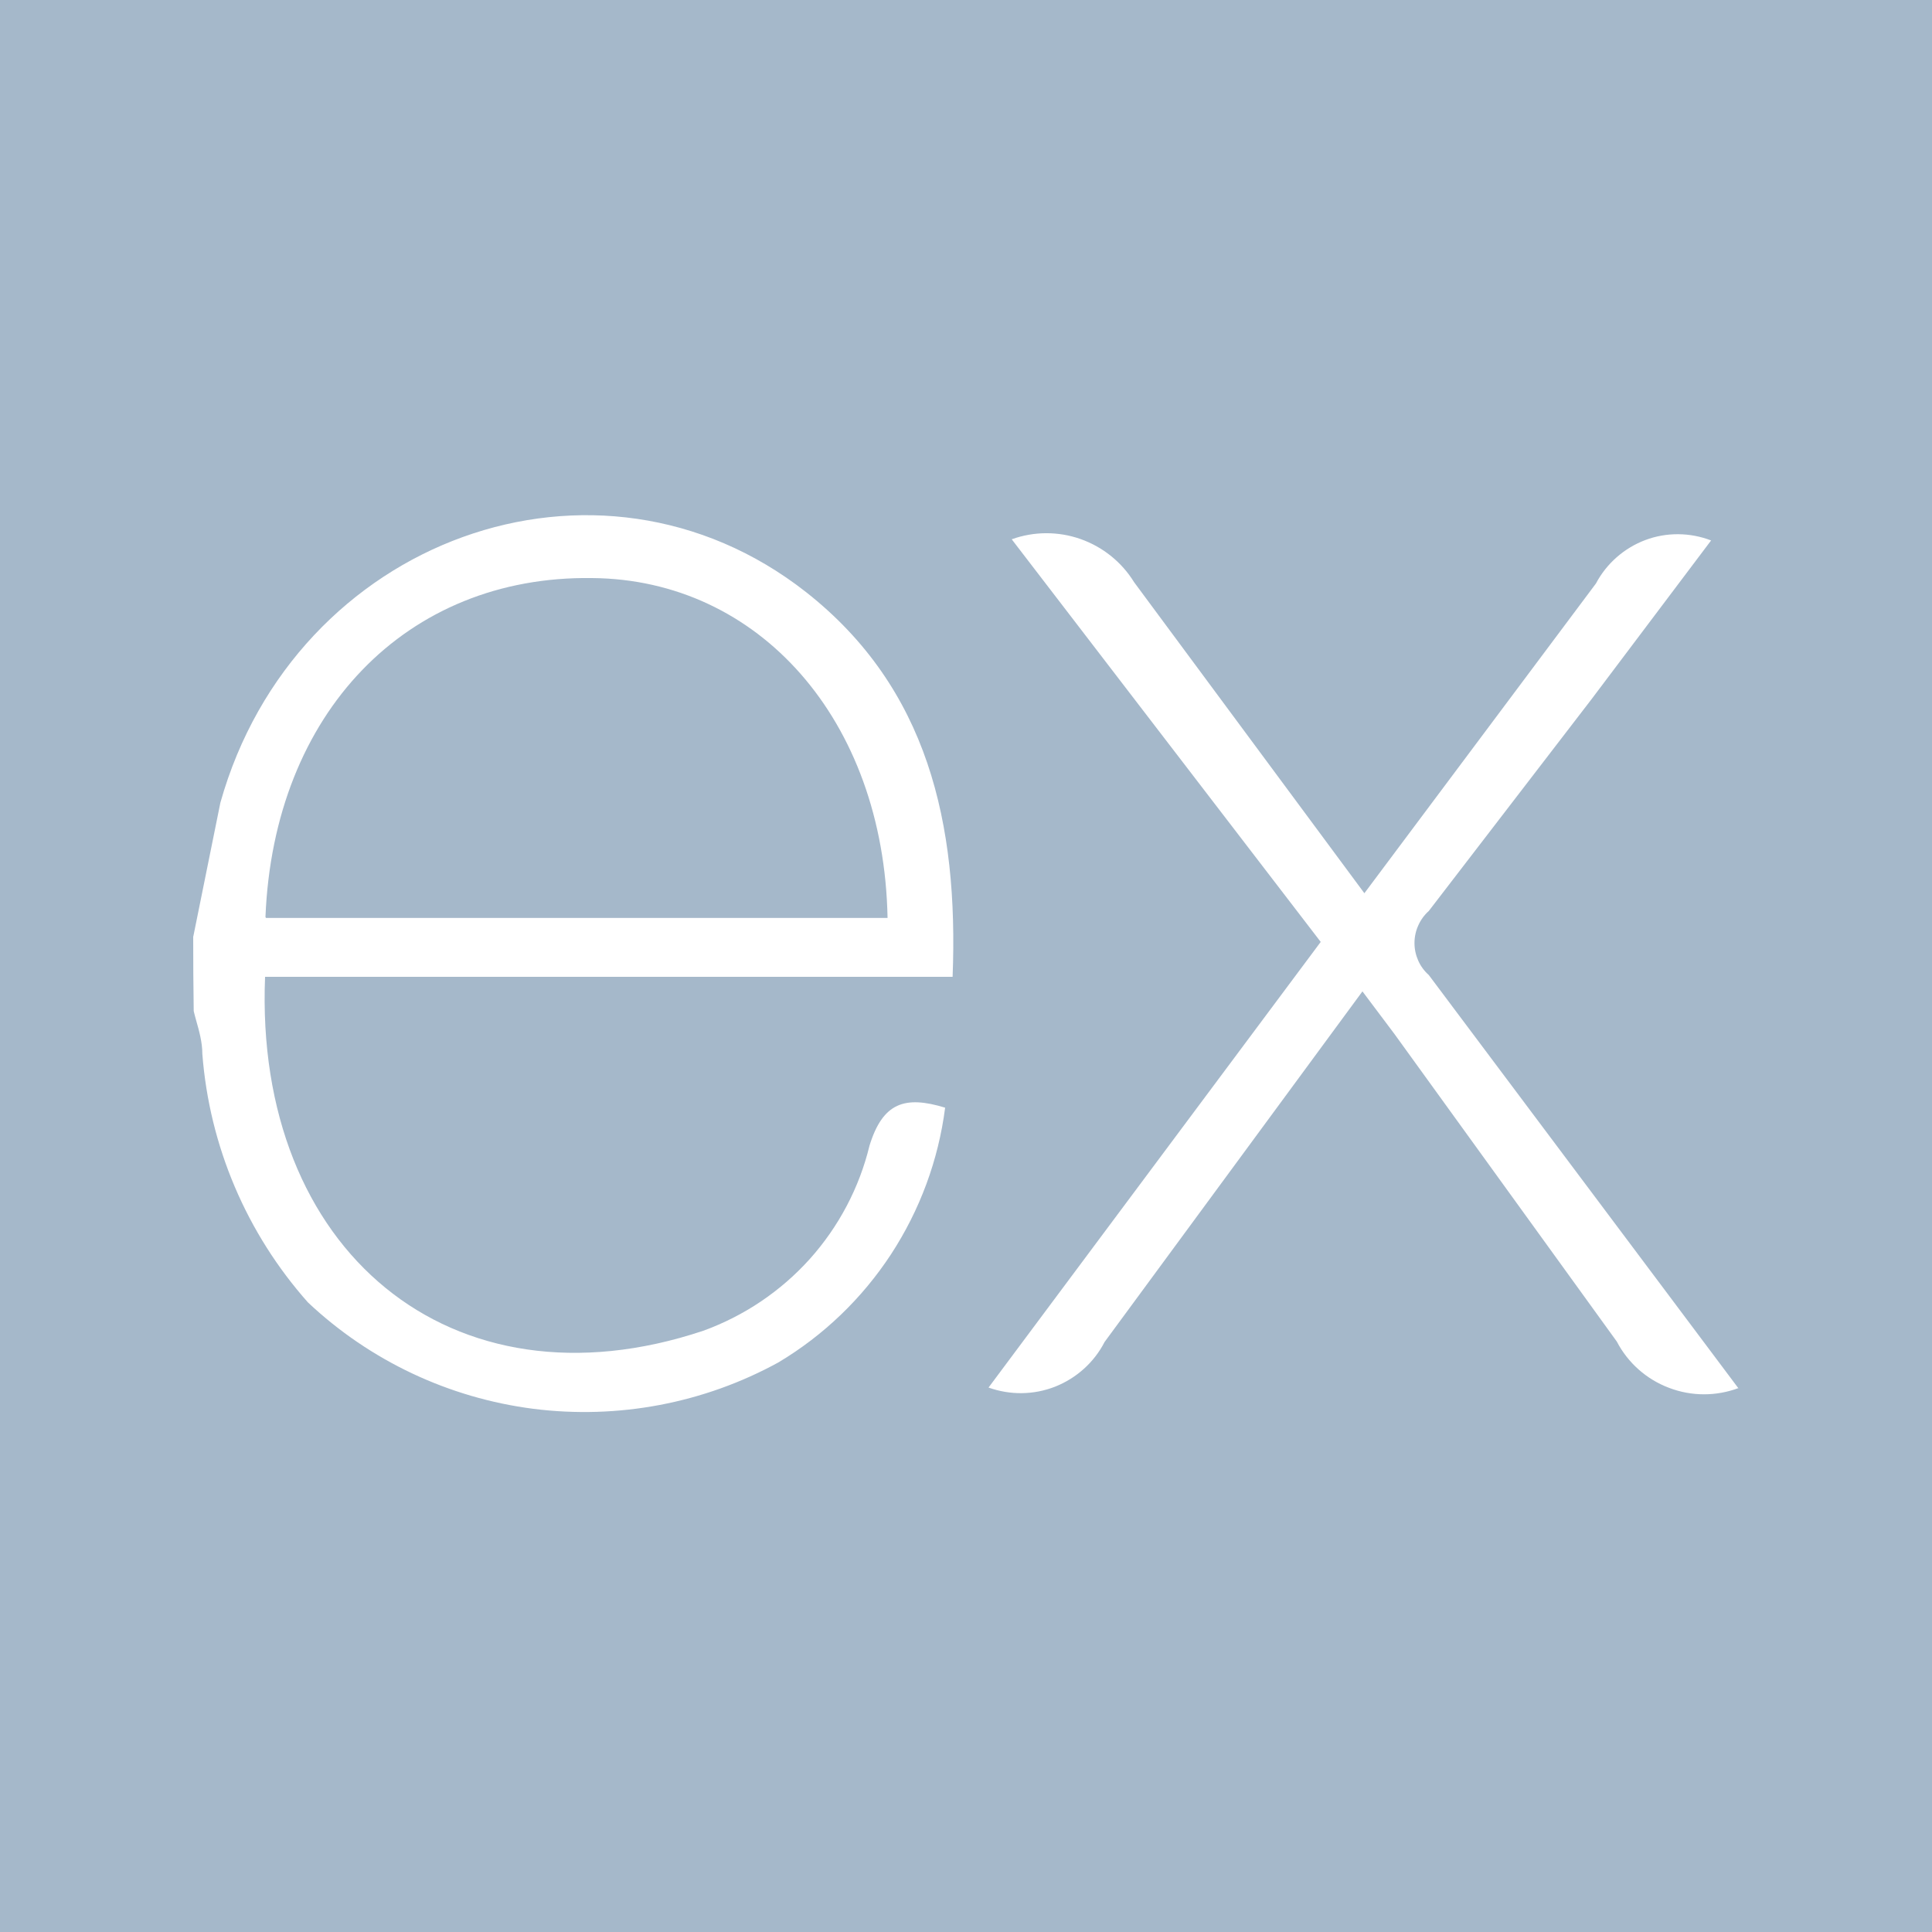
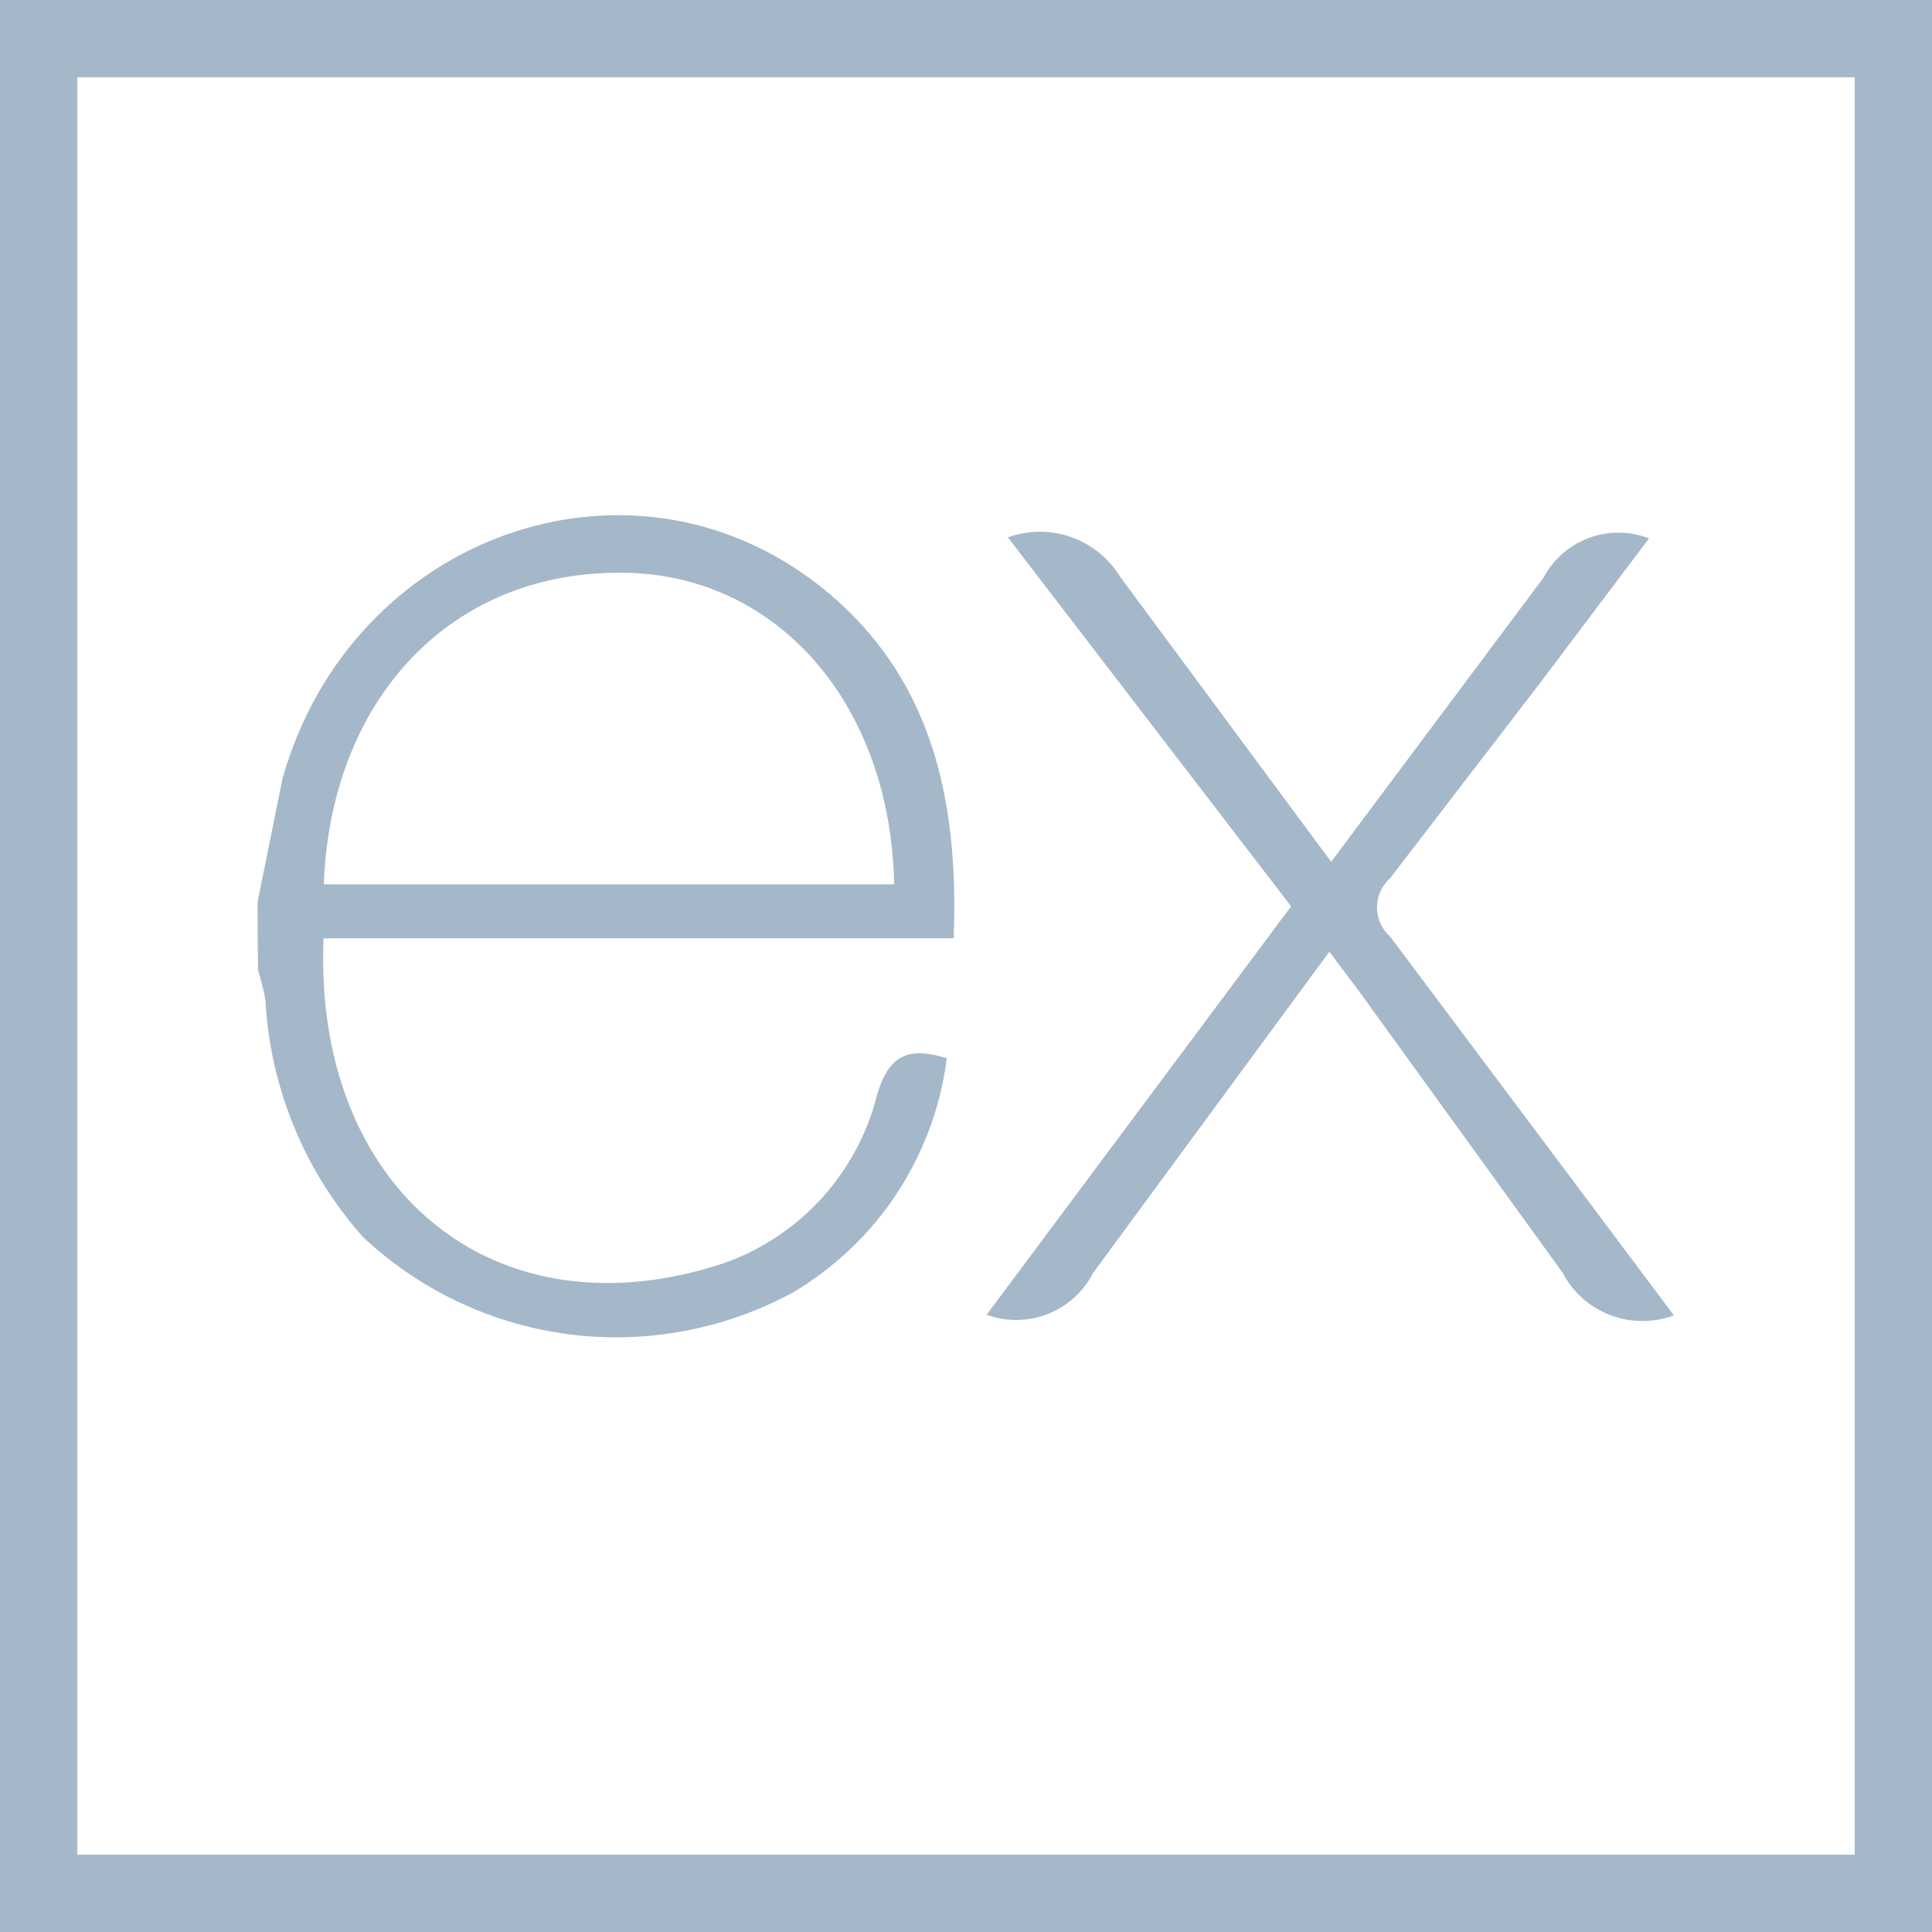
<svg xmlns="http://www.w3.org/2000/svg" width="15" height="15" viewBox="0 0 15 15" fill="none">
-   <path fill-rule="evenodd" clip-rule="evenodd" d="M15 0H0V15H15V0ZM12.958 10.775C13.133 10.842 13.325 10.842 13.5 10.776L13.495 10.776L11.093 7.57C11.058 7.539 11.03 7.501 11.011 7.458C10.992 7.415 10.982 7.369 10.982 7.322C10.982 7.275 10.992 7.228 11.011 7.186C11.03 7.143 11.058 7.104 11.093 7.073L12.354 5.432L13.285 4.196C13.121 4.133 12.939 4.131 12.774 4.193C12.61 4.255 12.473 4.375 12.391 4.53L10.593 6.935L8.805 4.52C8.709 4.364 8.562 4.246 8.389 4.185C8.216 4.124 8.027 4.125 7.855 4.187L10.254 7.313L7.675 10.773C7.843 10.833 8.026 10.831 8.192 10.766C8.358 10.7 8.495 10.577 8.576 10.419L10.578 7.697L10.828 8.03L12.553 10.416C12.639 10.581 12.783 10.709 12.958 10.775ZM1.711 6.232L1.501 7.27L1.5 7.27C1.5 7.463 1.501 7.657 1.504 7.85C1.509 7.873 1.516 7.896 1.522 7.919C1.546 8.004 1.571 8.091 1.571 8.183C1.626 8.898 1.914 9.575 2.391 10.112C2.872 10.565 3.485 10.854 4.141 10.938C4.797 11.021 5.463 10.896 6.043 10.578C6.395 10.368 6.694 10.08 6.918 9.738C7.142 9.395 7.286 9.006 7.338 8.6C7.025 8.504 6.854 8.561 6.751 8.894C6.672 9.221 6.512 9.524 6.287 9.775C6.061 10.026 5.777 10.217 5.46 10.332C3.502 10.986 1.972 9.705 2.058 7.584H7.396C7.442 6.396 7.205 5.342 6.258 4.597C4.64 3.327 2.288 4.181 1.711 6.232ZM6.891 7.127H2.065L2.061 7.12C2.125 5.535 3.155 4.468 4.596 4.488C5.891 4.498 6.862 5.589 6.891 7.127Z" fill="#A5B8CA" />
+   <path d="M13 10.211C12.84 10.272 12.663 10.271 12.503 10.211C12.343 10.15 12.211 10.033 12.132 9.881L10.55 7.694L10.321 7.389L8.486 9.884C8.412 10.029 8.287 10.142 8.135 10.202C7.983 10.261 7.814 10.264 7.66 10.208L10.024 7.037L7.825 4.172C7.984 4.115 8.156 4.114 8.315 4.169C8.474 4.225 8.608 4.334 8.696 4.477L10.335 6.691L11.983 4.486C12.059 4.343 12.184 4.233 12.335 4.177C12.486 4.12 12.652 4.122 12.803 4.18L11.95 5.312L10.794 6.817C10.761 6.846 10.736 6.881 10.718 6.92C10.701 6.959 10.691 7.002 10.691 7.045C10.691 7.088 10.701 7.13 10.718 7.17C10.736 7.209 10.761 7.244 10.794 7.273L12.995 10.211L13 10.211ZM2.001 6.997L2.193 6.046C2.722 4.166 4.878 3.383 6.362 4.547C7.23 5.23 7.447 6.196 7.404 7.285H2.512C2.432 9.23 3.836 10.404 5.63 9.804C5.921 9.699 6.181 9.524 6.388 9.294C6.594 9.064 6.741 8.786 6.813 8.486C6.908 8.181 7.065 8.128 7.351 8.216C7.304 8.589 7.172 8.945 6.967 9.26C6.761 9.574 6.487 9.837 6.165 10.03C5.633 10.321 5.023 10.436 4.421 10.36C3.82 10.283 3.258 10.018 2.816 9.602C2.38 9.111 2.116 8.49 2.065 7.834C2.065 7.726 2.028 7.626 2.003 7.529C2.001 7.352 2 7.175 2 6.998L2.001 6.997ZM2.517 6.866H6.942C6.915 5.456 6.025 4.456 4.838 4.447C3.518 4.429 2.572 5.407 2.514 6.86L2.517 6.866Z" fill="#A5B8CA" />
+   <rect x="0.3" y="0.3" width="14.4" height="14.4" stroke="#A5B8CA" stroke-width="0.6" />
</svg>
